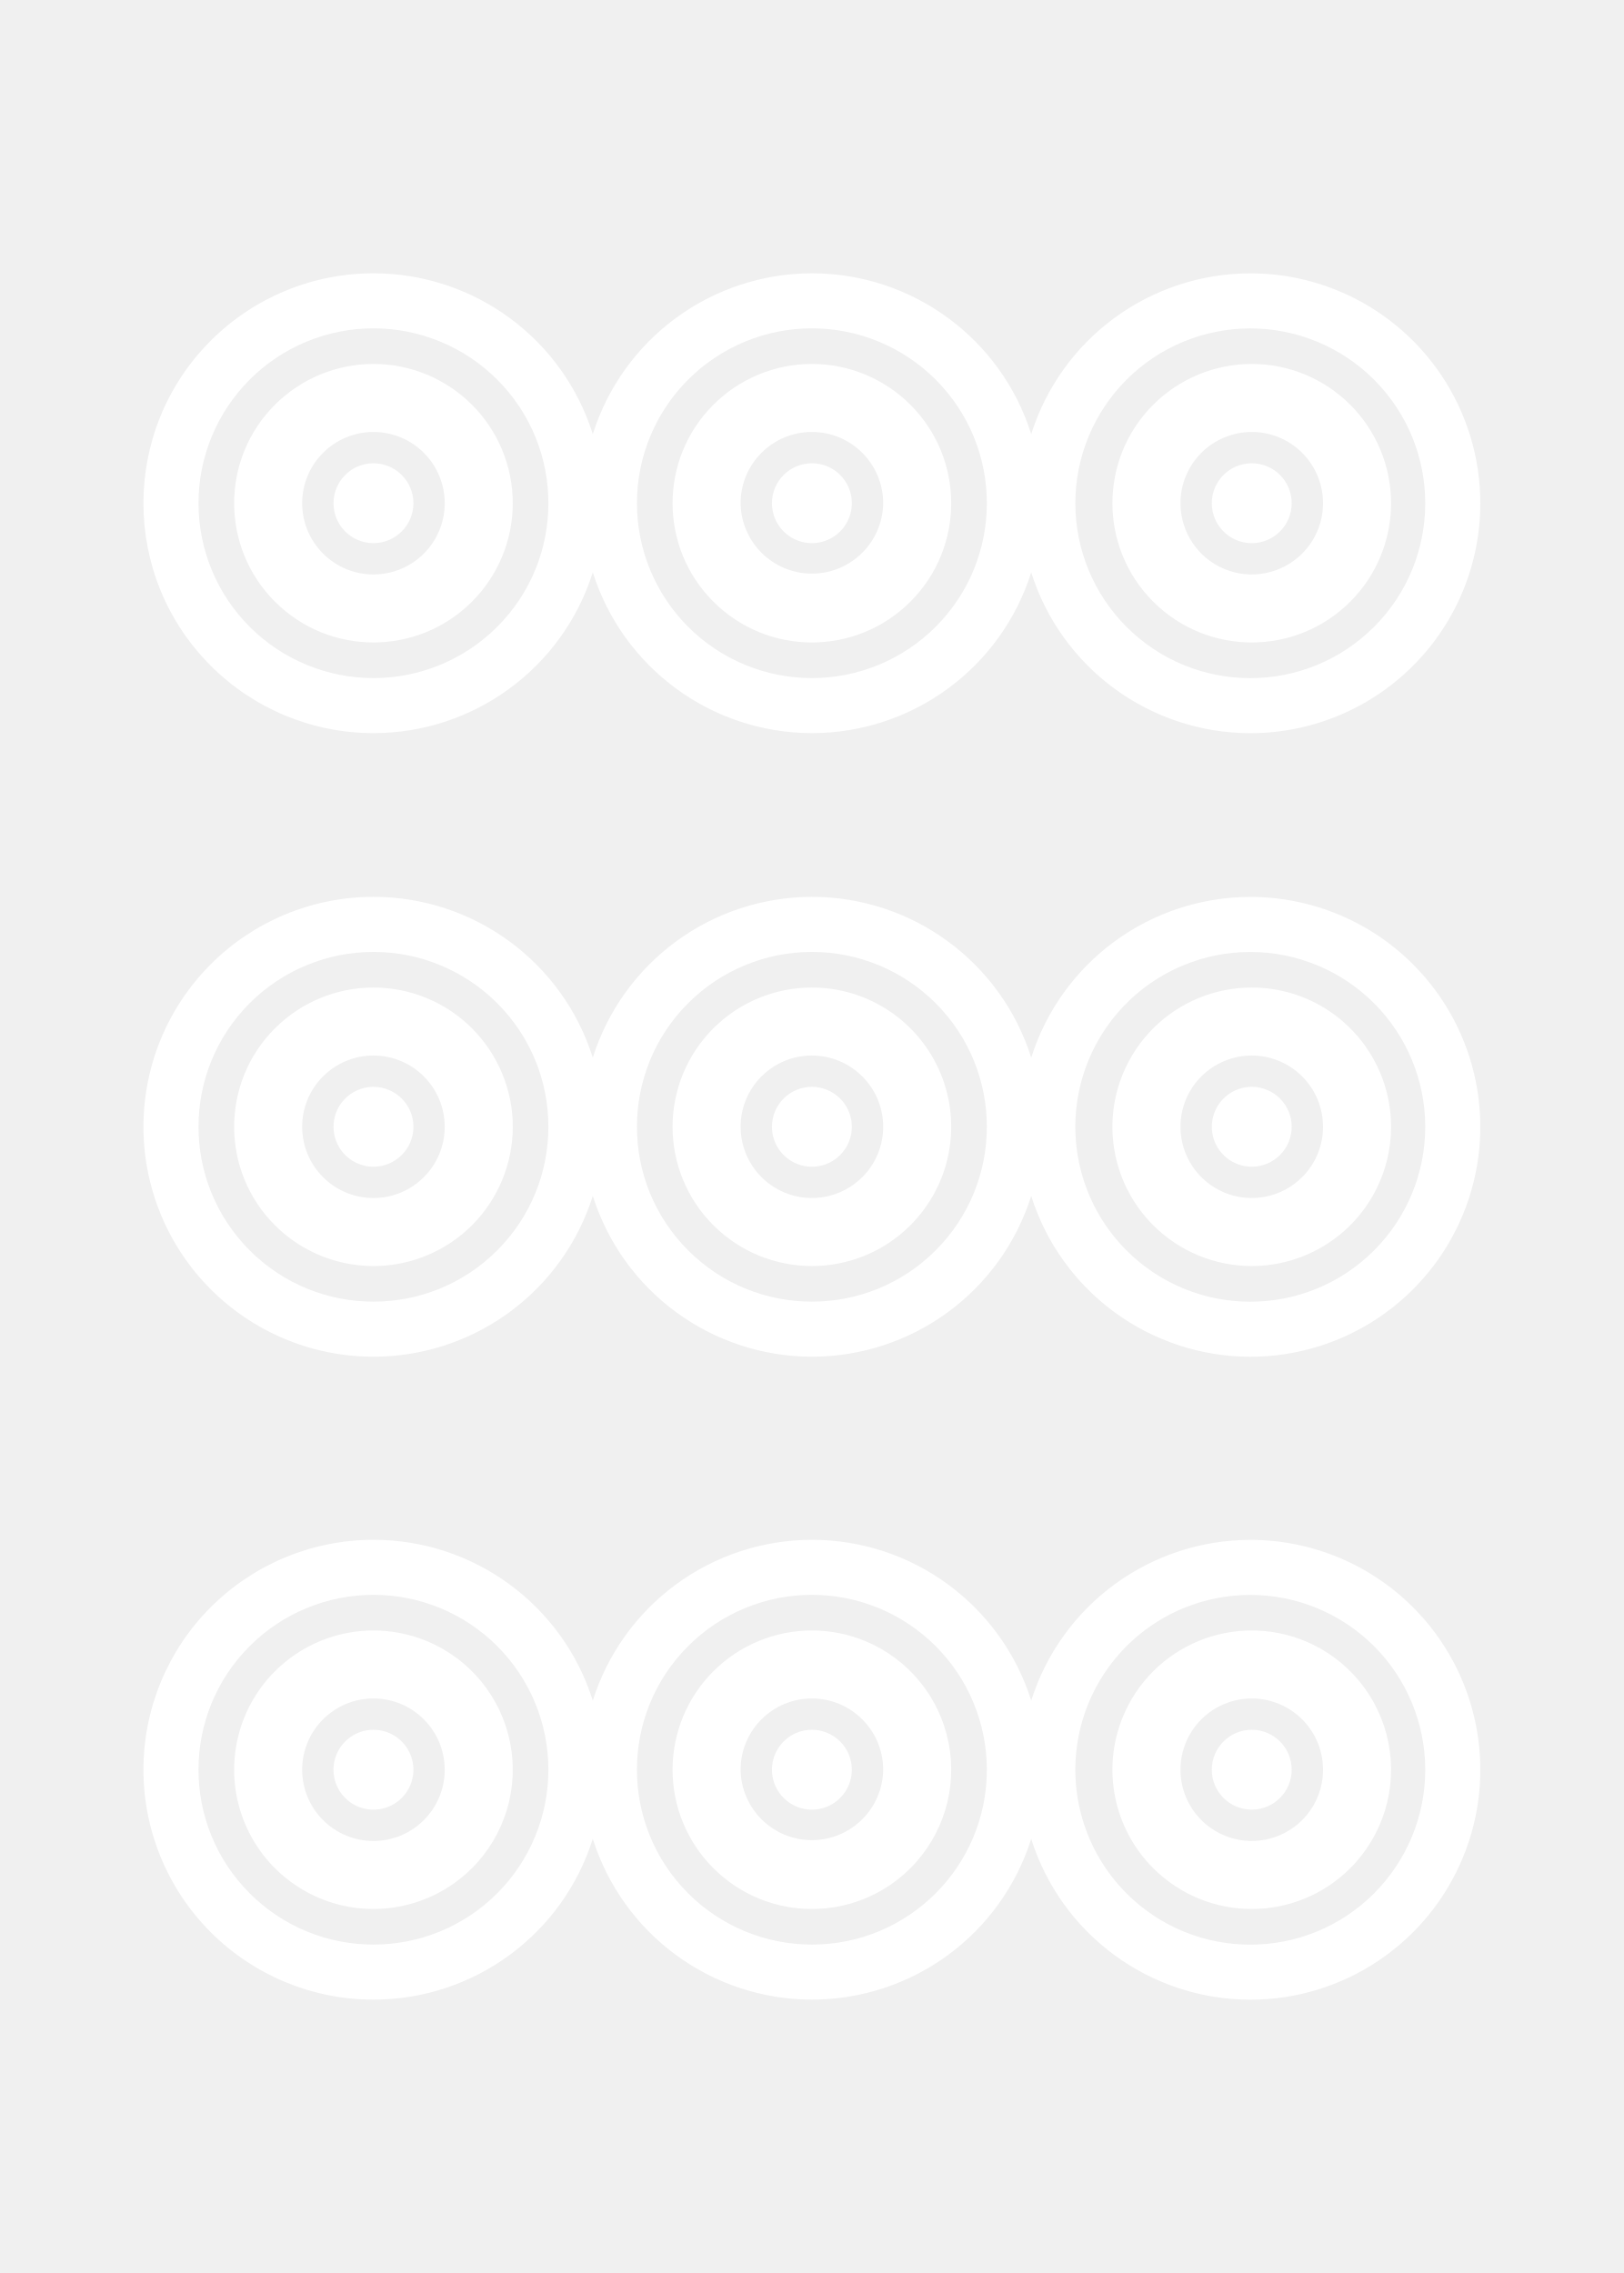
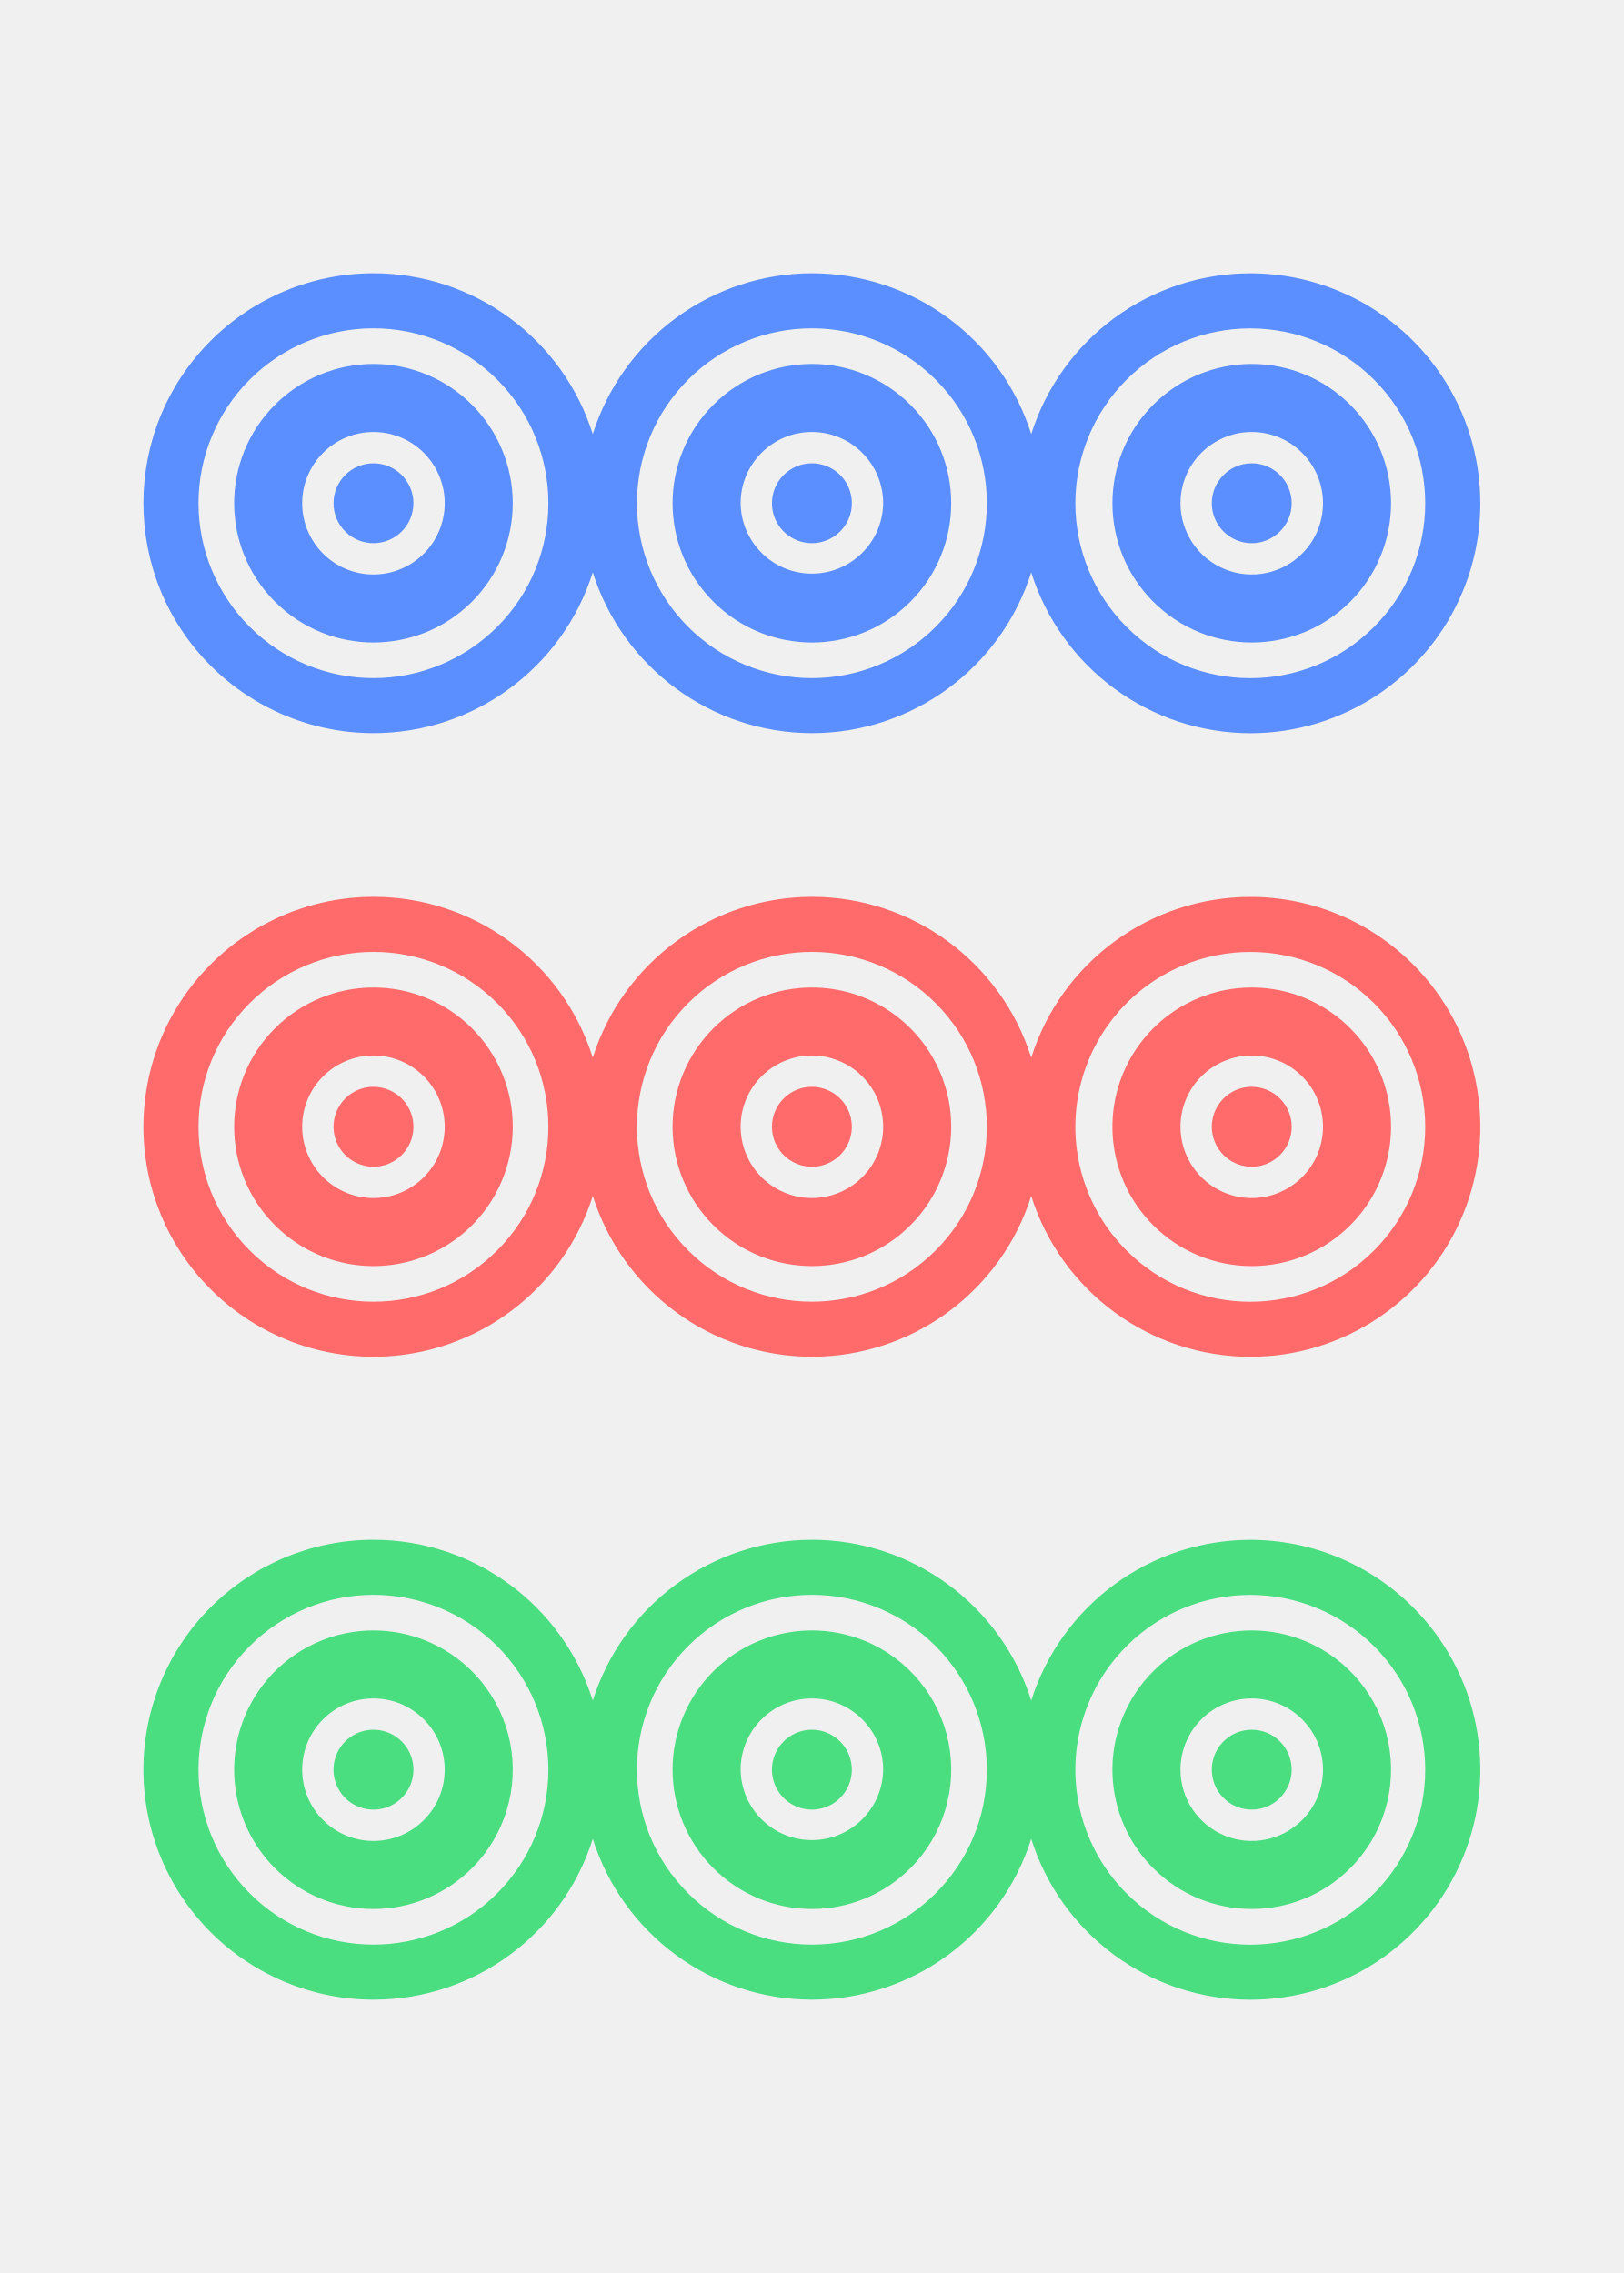
<svg xmlns="http://www.w3.org/2000/svg" width="300" height="420" fill="none">
  <g clip-path="url(#a)">
-     <path d="M68.998 165.719a42.515 42.515 0 0 0-30.052 12.444 42.482 42.482 0 0 0-9.212 46.3 42.483 42.483 0 0 0 23 22.993 42.498 42.498 0 0 0 41.393-4.994 42.485 42.485 0 0 0 15.398-21.49 42.476 42.476 0 0 0 15.378 21.476 42.506 42.506 0 0 0 25.101 8.243 42.515 42.515 0 0 0 25.121-8.224 42.487 42.487 0 0 0 15.398-21.478 42.473 42.473 0 0 0 15.38 21.471 42.507 42.507 0 0 0 25.099 8.239 42.497 42.497 0 0 0 39.264-26.227 42.477 42.477 0 0 0-9.213-46.298 42.506 42.506 0 0 0-30.051-12.442 42.508 42.508 0 0 0-25.095 8.236 42.485 42.485 0 0 0-15.38 21.465A42.49 42.49 0 0 0 150 165.719a42.513 42.513 0 0 0-25.098 8.241 42.476 42.476 0 0 0-15.377 21.473 42.492 42.492 0 0 0-40.527-29.714zm0 10.175a32.33 32.33 0 0 1 22.856 9.463 32.306 32.306 0 0 1 0 45.695 32.327 32.327 0 0 1-45.712 0 32.304 32.304 0 0 1 0-45.695 32.331 32.331 0 0 1 22.856-9.463zm81.006 0a32.329 32.329 0 0 1 22.856 9.463 32.304 32.304 0 0 1 0 45.695 32.33 32.33 0 0 1-45.712 0 32.303 32.303 0 0 1 0-45.695 32.332 32.332 0 0 1 22.856-9.463zm80.998.008a32.338 32.338 0 0 1 22.858 9.465 32.325 32.325 0 0 1 9.466 22.851 32.305 32.305 0 0 1-9.468 22.847 32.33 32.33 0 0 1-45.712 0 32.309 32.309 0 0 1 10.486-52.703 32.333 32.333 0 0 1 12.37-2.46zm-162.004 6.572a25.743 25.743 0 0 0-18.2 7.538 25.725 25.725 0 0 0 0 36.386 25.747 25.747 0 0 0 28.05 5.579 25.731 25.731 0 0 0 13.931-33.619 25.727 25.727 0 0 0-13.93-13.926 25.75 25.75 0 0 0-9.851-1.958zm81.006 0a25.749 25.749 0 0 0-18.201 7.536 25.717 25.717 0 0 0 0 36.389 25.75 25.75 0 0 0 36.403 0 25.735 25.735 0 0 0 5.58-28.041 25.737 25.737 0 0 0-23.782-15.884zm81.267 0a25.754 25.754 0 0 0-18.202 7.536 25.718 25.718 0 0 0-5.579 8.348 25.717 25.717 0 0 0 5.579 28.041 25.738 25.738 0 0 0 18.202 7.537 25.755 25.755 0 0 0 18.202-7.537 25.735 25.735 0 0 0 5.58-28.041 25.737 25.737 0 0 0-23.782-15.884zM68.998 195.041a13.163 13.163 0 1 1 0 26.328 13.17 13.17 0 0 1-13.17-13.164 13.162 13.162 0 0 1 13.17-13.164zm81.006 0c3.493 0 6.843 1.387 9.312 3.855a13.16 13.16 0 0 1 0 18.617 13.17 13.17 0 0 1-22.481-9.308 13.165 13.165 0 0 1 13.169-13.164zm81.267 0c3.493 0 6.842 1.387 9.312 3.855a13.16 13.16 0 0 1 0 18.617 13.17 13.17 0 0 1-22.481-9.308 13.16 13.16 0 0 1 3.857-9.309 13.174 13.174 0 0 1 9.312-3.855zm-162.273 5.782a7.38 7.38 0 1 0 2.825 14.199 7.392 7.392 0 0 0 3.997-3.993 7.374 7.374 0 0 0-1.6-8.041 7.384 7.384 0 0 0-5.218-2.161l-.004-.004zm81.006 0a7.376 7.376 0 0 0-5.218 2.161 7.367 7.367 0 0 0-2.162 5.216 7.38 7.38 0 1 0 12.599-5.212 7.388 7.388 0 0 0-5.219-2.165zm81.267 0a7.379 7.379 0 1 0 5.219 12.598 7.374 7.374 0 0 0 0-10.433 7.39 7.39 0 0 0-5.219-2.165z" fill="#ffffff" />
-     <path d="M68.998 284.52a42.515 42.515 0 0 0-30.052 12.444A42.482 42.482 0 0 0 26.5 327.006a42.475 42.475 0 0 0 12.447 30.039 42.51 42.51 0 0 0 30.05 12.442 42.492 42.492 0 0 0 40.527-29.714 42.473 42.473 0 0 0 15.38 21.474 42.502 42.502 0 0 0 25.1 8.24 42.508 42.508 0 0 0 25.121-8.224 42.488 42.488 0 0 0 15.398-21.477 42.483 42.483 0 0 0 15.379 21.474 42.51 42.51 0 0 0 25.1 8.24 42.497 42.497 0 0 0 39.264-26.228 42.46 42.46 0 0 0-9.213-46.297 42.498 42.498 0 0 0-30.051-12.442 42.513 42.513 0 0 0-25.094 8.234 42.482 42.482 0 0 0-15.381 21.463A42.502 42.502 0 0 0 150 284.52a42.513 42.513 0 0 0-25.098 8.241 42.476 42.476 0 0 0-15.377 21.473 42.492 42.492 0 0 0-40.527-29.714zm0 10.17a32.334 32.334 0 0 1 22.857 9.465 32.32 32.32 0 0 1 9.466 22.851 32.3 32.3 0 0 1-9.467 22.847 32.333 32.333 0 0 1-45.712 0 32.306 32.306 0 0 1-.002-45.698 32.337 32.337 0 0 1 22.858-9.465zm81.006 0a32.338 32.338 0 0 1 22.858 9.465 32.325 32.325 0 0 1 9.466 22.851 32.313 32.313 0 0 1-32.324 32.311 32.333 32.333 0 0 1-22.856-9.464 32.304 32.304 0 0 1-.001-45.698 32.329 32.329 0 0 1 22.857-9.465zm80.998.013a32.338 32.338 0 0 1 22.858 9.465 32.325 32.325 0 0 1 9.466 22.85c0 8.57-3.406 16.788-9.468 22.848a32.33 32.33 0 0 1-45.712 0 32.31 32.31 0 0 1 10.486-52.703 32.333 32.333 0 0 1 12.37-2.46zm-162.004 6.571a25.751 25.751 0 0 0-18.2 7.538 25.729 25.729 0 0 0 18.2 43.925 25.744 25.744 0 0 0 18.201-7.537 25.725 25.725 0 0 0-8.35-41.967 25.751 25.751 0 0 0-9.851-1.959zm81.006 0a25.75 25.75 0 0 0-18.201 7.537 25.717 25.717 0 0 0 0 36.389 25.742 25.742 0 0 0 36.403 0 25.725 25.725 0 0 0-8.351-41.967 25.751 25.751 0 0 0-9.851-1.959zm81.267 0a25.755 25.755 0 0 0-18.202 7.537 25.718 25.718 0 0 0-5.579 8.348 25.717 25.717 0 0 0 5.579 28.041 25.746 25.746 0 0 0 36.404 0 25.725 25.725 0 0 0-8.351-41.967 25.755 25.755 0 0 0-9.851-1.959zM68.998 313.842a13.163 13.163 0 1 1 0 26.328 13.17 13.17 0 0 1-13.17-13.164 13.162 13.162 0 0 1 13.17-13.164zm81.006 0a13.168 13.168 0 0 1 13.169 13.164 13.17 13.17 0 0 1-26.338 0 13.165 13.165 0 0 1 13.169-13.164zm81.267 0a13.17 13.17 0 0 1 9.312 3.855 13.16 13.16 0 0 1 0 18.617 13.17 13.17 0 0 1-22.481-9.308 13.16 13.16 0 0 1 3.857-9.309 13.17 13.17 0 0 1 9.312-3.855zm-162.273 5.782a7.383 7.383 0 0 0-6.82 4.557 7.375 7.375 0 0 0 6.82 10.202 7.382 7.382 0 0 0 6.822-4.553 7.378 7.378 0 0 0-6.818-10.202l-.004-.004zm81.006 0a7.385 7.385 0 0 0-6.819 4.557 7.38 7.38 0 1 0 14.199 2.825 7.388 7.388 0 0 0-7.38-7.382zm81.267 0a7.381 7.381 0 0 0-7.38 7.382 7.379 7.379 0 1 0 7.38-7.382z" fill="#ffffff" />
-     <path d="M68.998 50.5a42.506 42.506 0 0 0-30.05 12.443 42.473 42.473 0 0 0-.002 60.08 42.515 42.515 0 0 0 30.052 12.444 42.5 42.5 0 0 0 40.527-29.718 42.498 42.498 0 0 0 40.479 29.718 42.49 42.49 0 0 0 40.519-29.701 42.479 42.479 0 0 0 15.379 21.474 42.502 42.502 0 0 0 25.1 8.24 42.497 42.497 0 0 0 39.264-26.227 42.453 42.453 0 0 0 3.234-16.259 42.478 42.478 0 0 0-26.233-39.252 42.519 42.519 0 0 0-16.265-3.234 42.509 42.509 0 0 0-25.095 8.237 42.484 42.484 0 0 0-15.38 21.465A42.504 42.504 0 0 0 150 50.5a42.51 42.51 0 0 0-25.098 8.242 42.475 42.475 0 0 0-15.377 21.472 42.488 42.488 0 0 0-15.399-21.487A42.508 42.508 0 0 0 68.998 50.5zm0 10.17a32.33 32.33 0 0 1 22.856 9.464 32.305 32.305 0 0 1 .001 45.698 32.32 32.32 0 0 1-22.857 9.465 32.336 32.336 0 0 1-22.858-9.465 32.32 32.32 0 0 1-9.466-22.85c0-8.57 3.406-16.788 9.468-22.848a32.33 32.33 0 0 1 22.856-9.464zm81.006 0a32.328 32.328 0 0 1 22.856 9.464 32.305 32.305 0 0 1 .002 45.698 32.324 32.324 0 0 1-22.858 9.465 32.333 32.333 0 0 1-22.857-9.465 32.311 32.311 0 0 1-9.466-22.85c0-8.57 3.405-16.788 9.467-22.848a32.331 32.331 0 0 1 22.856-9.464zm80.998.013a32.328 32.328 0 0 1 22.856 9.464 32.305 32.305 0 0 1 0 45.695 32.332 32.332 0 0 1-45.712 0 32.309 32.309 0 0 1-9.467-22.848c0-8.57 3.406-16.787 9.467-22.847a32.331 32.331 0 0 1 22.856-9.464zM68.998 67.25a25.746 25.746 0 0 0-18.2 7.538 25.726 25.726 0 0 0 0 36.387 25.744 25.744 0 0 0 36.4.001 25.725 25.725 0 0 0 7.54-18.194 25.727 25.727 0 0 0-7.54-18.192 25.75 25.75 0 0 0-18.2-7.54zm81.006 0a25.744 25.744 0 0 0-18.201 7.537 25.724 25.724 0 0 0 0 36.389 25.742 25.742 0 0 0 36.403 0 25.723 25.723 0 0 0-.002-36.386 25.75 25.75 0 0 0-18.2-7.54zm81.267 0a25.748 25.748 0 0 0-18.202 7.537 25.727 25.727 0 0 0 0 36.389 25.746 25.746 0 0 0 36.404 0 25.726 25.726 0 0 0 7.539-18.194 25.727 25.727 0 0 0-7.541-18.192 25.75 25.75 0 0 0-18.2-7.54zM68.998 79.817c3.492 0 6.842 1.387 9.312 3.856a13.162 13.162 0 0 1-9.312 22.473 13.17 13.17 0 0 1-13.17-13.164 13.171 13.171 0 0 1 13.17-13.164zm81.006 0a13.17 13.17 0 0 1 13.169 13.165 13.17 13.17 0 0 1-26.338 0 13.164 13.164 0 0 1 13.169-13.165zm81.267 0c3.493 0 6.842 1.387 9.312 3.856a13.16 13.16 0 0 1 0 18.617 13.17 13.17 0 0 1-22.481-9.308 13.16 13.16 0 0 1 3.857-9.309 13.171 13.171 0 0 1 9.312-3.856zM68.998 85.605a7.382 7.382 0 0 0-7.38 7.378 7.376 7.376 0 0 0 7.38 7.377 7.375 7.375 0 0 0 5.221-2.16 7.379 7.379 0 0 0 2.163-5.217 7.376 7.376 0 0 0-7.384-7.378zm81.006 0a7.381 7.381 0 0 0-7.38 7.378 7.373 7.373 0 0 0 4.556 6.815 7.383 7.383 0 0 0 8.043-1.599 7.376 7.376 0 0 0-5.219-12.594zm81.267 0a7.38 7.38 0 0 0-7.38 7.378 7.38 7.38 0 0 0 14.76 0 7.376 7.376 0 0 0-7.38-7.378z" fill="#ffffff" />
+     <path d="M68.998 165.719a42.515 42.515 0 0 0-30.052 12.444 42.482 42.482 0 0 0-9.212 46.3 42.483 42.483 0 0 0 23 22.993 42.498 42.498 0 0 0 41.393-4.994 42.485 42.485 0 0 0 15.398-21.49 42.476 42.476 0 0 0 15.378 21.476 42.506 42.506 0 0 0 25.101 8.243 42.515 42.515 0 0 0 25.121-8.224 42.487 42.487 0 0 0 15.398-21.478 42.473 42.473 0 0 0 15.38 21.471 42.507 42.507 0 0 0 25.099 8.239 42.497 42.497 0 0 0 39.264-26.227 42.477 42.477 0 0 0-9.213-46.298 42.506 42.506 0 0 0-30.051-12.442 42.508 42.508 0 0 0-25.095 8.236 42.485 42.485 0 0 0-15.38 21.465A42.49 42.49 0 0 0 150 165.719a42.513 42.513 0 0 0-25.098 8.241 42.476 42.476 0 0 0-15.377 21.473 42.492 42.492 0 0 0-40.527-29.714zm0 10.175a32.33 32.33 0 0 1 22.856 9.463 32.306 32.306 0 0 1 0 45.695 32.327 32.327 0 0 1-45.712 0 32.304 32.304 0 0 1 0-45.695 32.331 32.331 0 0 1 22.856-9.463zm81.006 0a32.329 32.329 0 0 1 22.856 9.463 32.304 32.304 0 0 1 0 45.695 32.33 32.33 0 0 1-45.712 0 32.303 32.303 0 0 1 0-45.695 32.332 32.332 0 0 1 22.856-9.463zm80.998.008a32.338 32.338 0 0 1 22.858 9.465 32.325 32.325 0 0 1 9.466 22.851 32.305 32.305 0 0 1-9.468 22.847 32.33 32.33 0 0 1-45.712 0 32.309 32.309 0 0 1 10.486-52.703 32.333 32.333 0 0 1 12.37-2.46zm-162.004 6.572a25.743 25.743 0 0 0-18.2 7.538 25.725 25.725 0 0 0 0 36.386 25.747 25.747 0 0 0 28.05 5.579 25.731 25.731 0 0 0 13.931-33.619 25.727 25.727 0 0 0-13.93-13.926 25.75 25.75 0 0 0-9.851-1.958zm81.006 0a25.749 25.749 0 0 0-18.201 7.536 25.717 25.717 0 0 0 0 36.389 25.75 25.75 0 0 0 36.403 0 25.735 25.735 0 0 0 5.58-28.041 25.737 25.737 0 0 0-23.782-15.884zm81.267 0a25.754 25.754 0 0 0-18.202 7.536 25.718 25.718 0 0 0-5.579 8.348 25.717 25.717 0 0 0 5.579 28.041 25.738 25.738 0 0 0 18.202 7.537 25.755 25.755 0 0 0 18.202-7.537 25.735 25.735 0 0 0 5.58-28.041 25.737 25.737 0 0 0-23.782-15.884zM68.998 195.041a13.163 13.163 0 1 1 0 26.328 13.17 13.17 0 0 1-13.17-13.164 13.162 13.162 0 0 1 13.17-13.164zm81.006 0c3.493 0 6.843 1.387 9.312 3.855a13.16 13.16 0 0 1 0 18.617 13.17 13.17 0 0 1-22.481-9.308 13.165 13.165 0 0 1 13.169-13.164zm81.267 0c3.493 0 6.842 1.387 9.312 3.855a13.16 13.16 0 0 1 0 18.617 13.17 13.17 0 0 1-22.481-9.308 13.16 13.16 0 0 1 3.857-9.309 13.174 13.174 0 0 1 9.312-3.855zm-162.273 5.782a7.38 7.38 0 1 0 2.825 14.199 7.392 7.392 0 0 0 3.997-3.993 7.374 7.374 0 0 0-1.6-8.041 7.384 7.384 0 0 0-5.218-2.161l-.004-.004zm81.006 0a7.376 7.376 0 0 0-5.218 2.161 7.367 7.367 0 0 0-2.162 5.216 7.38 7.38 0 1 0 12.599-5.212 7.388 7.388 0 0 0-5.219-2.165zm81.267 0a7.379 7.379 0 1 0 5.219 12.598 7.374 7.374 0 0 0 0-10.433 7.39 7.39 0 0 0-5.219-2.165z" fill="#FF6B6B" />
+     <path d="M68.998 284.52a42.515 42.515 0 0 0-30.052 12.444A42.482 42.482 0 0 0 26.5 327.006a42.475 42.475 0 0 0 12.447 30.039 42.51 42.51 0 0 0 30.05 12.442 42.492 42.492 0 0 0 40.527-29.714 42.473 42.473 0 0 0 15.38 21.474 42.502 42.502 0 0 0 25.1 8.24 42.508 42.508 0 0 0 25.121-8.224 42.488 42.488 0 0 0 15.398-21.477 42.483 42.483 0 0 0 15.379 21.474 42.51 42.51 0 0 0 25.1 8.24 42.497 42.497 0 0 0 39.264-26.228 42.46 42.46 0 0 0-9.213-46.297 42.498 42.498 0 0 0-30.051-12.442 42.513 42.513 0 0 0-25.094 8.234 42.482 42.482 0 0 0-15.381 21.463A42.502 42.502 0 0 0 150 284.52a42.513 42.513 0 0 0-25.098 8.241 42.476 42.476 0 0 0-15.377 21.473 42.492 42.492 0 0 0-40.527-29.714zm0 10.17a32.334 32.334 0 0 1 22.857 9.465 32.32 32.32 0 0 1 9.466 22.851 32.3 32.3 0 0 1-9.467 22.847 32.333 32.333 0 0 1-45.712 0 32.306 32.306 0 0 1-.002-45.698 32.337 32.337 0 0 1 22.858-9.465zm81.006 0a32.338 32.338 0 0 1 22.858 9.465 32.325 32.325 0 0 1 9.466 22.851 32.313 32.313 0 0 1-32.324 32.311 32.333 32.333 0 0 1-22.856-9.464 32.304 32.304 0 0 1-.001-45.698 32.329 32.329 0 0 1 22.857-9.465zm80.998.013a32.338 32.338 0 0 1 22.858 9.465 32.325 32.325 0 0 1 9.466 22.85c0 8.57-3.406 16.788-9.468 22.848a32.33 32.33 0 0 1-45.712 0 32.31 32.31 0 0 1 10.486-52.703 32.333 32.333 0 0 1 12.37-2.46zm-162.004 6.571a25.751 25.751 0 0 0-18.2 7.538 25.729 25.729 0 0 0 18.2 43.925 25.744 25.744 0 0 0 18.201-7.537 25.725 25.725 0 0 0-8.35-41.967 25.751 25.751 0 0 0-9.851-1.959zm81.006 0a25.75 25.75 0 0 0-18.201 7.537 25.717 25.717 0 0 0 0 36.389 25.742 25.742 0 0 0 36.403 0 25.725 25.725 0 0 0-8.351-41.967 25.751 25.751 0 0 0-9.851-1.959zm81.267 0a25.755 25.755 0 0 0-18.202 7.537 25.718 25.718 0 0 0-5.579 8.348 25.717 25.717 0 0 0 5.579 28.041 25.746 25.746 0 0 0 36.404 0 25.725 25.725 0 0 0-8.351-41.967 25.755 25.755 0 0 0-9.851-1.959zM68.998 313.842a13.163 13.163 0 1 1 0 26.328 13.17 13.17 0 0 1-13.17-13.164 13.162 13.162 0 0 1 13.17-13.164zm81.006 0a13.168 13.168 0 0 1 13.169 13.164 13.17 13.17 0 0 1-26.338 0 13.165 13.165 0 0 1 13.169-13.164zm81.267 0a13.17 13.17 0 0 1 9.312 3.855 13.16 13.16 0 0 1 0 18.617 13.17 13.17 0 0 1-22.481-9.308 13.16 13.16 0 0 1 3.857-9.309 13.17 13.17 0 0 1 9.312-3.855zm-162.273 5.782a7.383 7.383 0 0 0-6.82 4.557 7.375 7.375 0 0 0 6.82 10.202 7.382 7.382 0 0 0 6.822-4.553 7.378 7.378 0 0 0-6.818-10.202l-.004-.004zm81.006 0a7.385 7.385 0 0 0-6.819 4.557 7.38 7.38 0 1 0 14.199 2.825 7.388 7.388 0 0 0-7.38-7.382zm81.267 0a7.381 7.381 0 0 0-7.38 7.382 7.379 7.379 0 1 0 7.38-7.382z" fill="#4ADE80" />
+     <path d="M68.998 50.5a42.506 42.506 0 0 0-30.05 12.443 42.473 42.473 0 0 0-.002 60.08 42.515 42.515 0 0 0 30.052 12.444 42.5 42.5 0 0 0 40.527-29.718 42.498 42.498 0 0 0 40.479 29.718 42.49 42.49 0 0 0 40.519-29.701 42.479 42.479 0 0 0 15.379 21.474 42.502 42.502 0 0 0 25.1 8.24 42.497 42.497 0 0 0 39.264-26.227 42.453 42.453 0 0 0 3.234-16.259 42.478 42.478 0 0 0-26.233-39.252 42.519 42.519 0 0 0-16.265-3.234 42.509 42.509 0 0 0-25.095 8.237 42.484 42.484 0 0 0-15.38 21.465A42.504 42.504 0 0 0 150 50.5a42.51 42.51 0 0 0-25.098 8.242 42.475 42.475 0 0 0-15.377 21.472 42.488 42.488 0 0 0-15.399-21.487A42.508 42.508 0 0 0 68.998 50.5zm0 10.17a32.33 32.33 0 0 1 22.856 9.464 32.305 32.305 0 0 1 .001 45.698 32.32 32.32 0 0 1-22.857 9.465 32.336 32.336 0 0 1-22.858-9.465 32.32 32.32 0 0 1-9.466-22.85c0-8.57 3.406-16.788 9.468-22.848a32.33 32.33 0 0 1 22.856-9.464zm81.006 0a32.328 32.328 0 0 1 22.856 9.464 32.305 32.305 0 0 1 .002 45.698 32.324 32.324 0 0 1-22.858 9.465 32.333 32.333 0 0 1-22.857-9.465 32.311 32.311 0 0 1-9.466-22.85c0-8.57 3.405-16.788 9.467-22.848a32.331 32.331 0 0 1 22.856-9.464zm80.998.013a32.328 32.328 0 0 1 22.856 9.464 32.305 32.305 0 0 1 0 45.695 32.332 32.332 0 0 1-45.712 0 32.309 32.309 0 0 1-9.467-22.848c0-8.57 3.406-16.787 9.467-22.847a32.331 32.331 0 0 1 22.856-9.464zM68.998 67.25a25.746 25.746 0 0 0-18.2 7.538 25.726 25.726 0 0 0 0 36.387 25.744 25.744 0 0 0 36.4.001 25.725 25.725 0 0 0 7.54-18.194 25.727 25.727 0 0 0-7.54-18.192 25.75 25.75 0 0 0-18.2-7.54zm81.006 0a25.744 25.744 0 0 0-18.201 7.537 25.724 25.724 0 0 0 0 36.389 25.742 25.742 0 0 0 36.403 0 25.723 25.723 0 0 0-.002-36.386 25.75 25.75 0 0 0-18.2-7.54zm81.267 0a25.748 25.748 0 0 0-18.202 7.537 25.727 25.727 0 0 0 0 36.389 25.746 25.746 0 0 0 36.404 0 25.726 25.726 0 0 0 7.539-18.194 25.727 25.727 0 0 0-7.541-18.192 25.75 25.75 0 0 0-18.2-7.54zM68.998 79.817c3.492 0 6.842 1.387 9.312 3.856a13.162 13.162 0 0 1-9.312 22.473 13.17 13.17 0 0 1-13.17-13.164 13.171 13.171 0 0 1 13.17-13.164zm81.006 0a13.17 13.17 0 0 1 13.169 13.165 13.17 13.17 0 0 1-26.338 0 13.164 13.164 0 0 1 13.169-13.165zm81.267 0c3.493 0 6.842 1.387 9.312 3.856a13.16 13.16 0 0 1 0 18.617 13.17 13.17 0 0 1-22.481-9.308 13.16 13.16 0 0 1 3.857-9.309 13.171 13.171 0 0 1 9.312-3.856zM68.998 85.605a7.382 7.382 0 0 0-7.38 7.378 7.376 7.376 0 0 0 7.38 7.377 7.375 7.375 0 0 0 5.221-2.16 7.379 7.379 0 0 0 2.163-5.217 7.376 7.376 0 0 0-7.384-7.378zm81.006 0a7.381 7.381 0 0 0-7.38 7.378 7.373 7.373 0 0 0 4.556 6.815 7.383 7.383 0 0 0 8.043-1.599 7.376 7.376 0 0 0-5.219-12.594zm81.267 0a7.38 7.38 0 0 0-7.38 7.378 7.38 7.38 0 0 0 14.76 0 7.376 7.376 0 0 0-7.38-7.378z" fill="#5B8FFF" />
  </g>
  <defs>
    <clipPath id="a">
      <path fill="#1a1a1d" transform="translate(26.5 50.5)" d="M0 0h247v319H0z" />
    </clipPath>
  </defs>
</svg>
